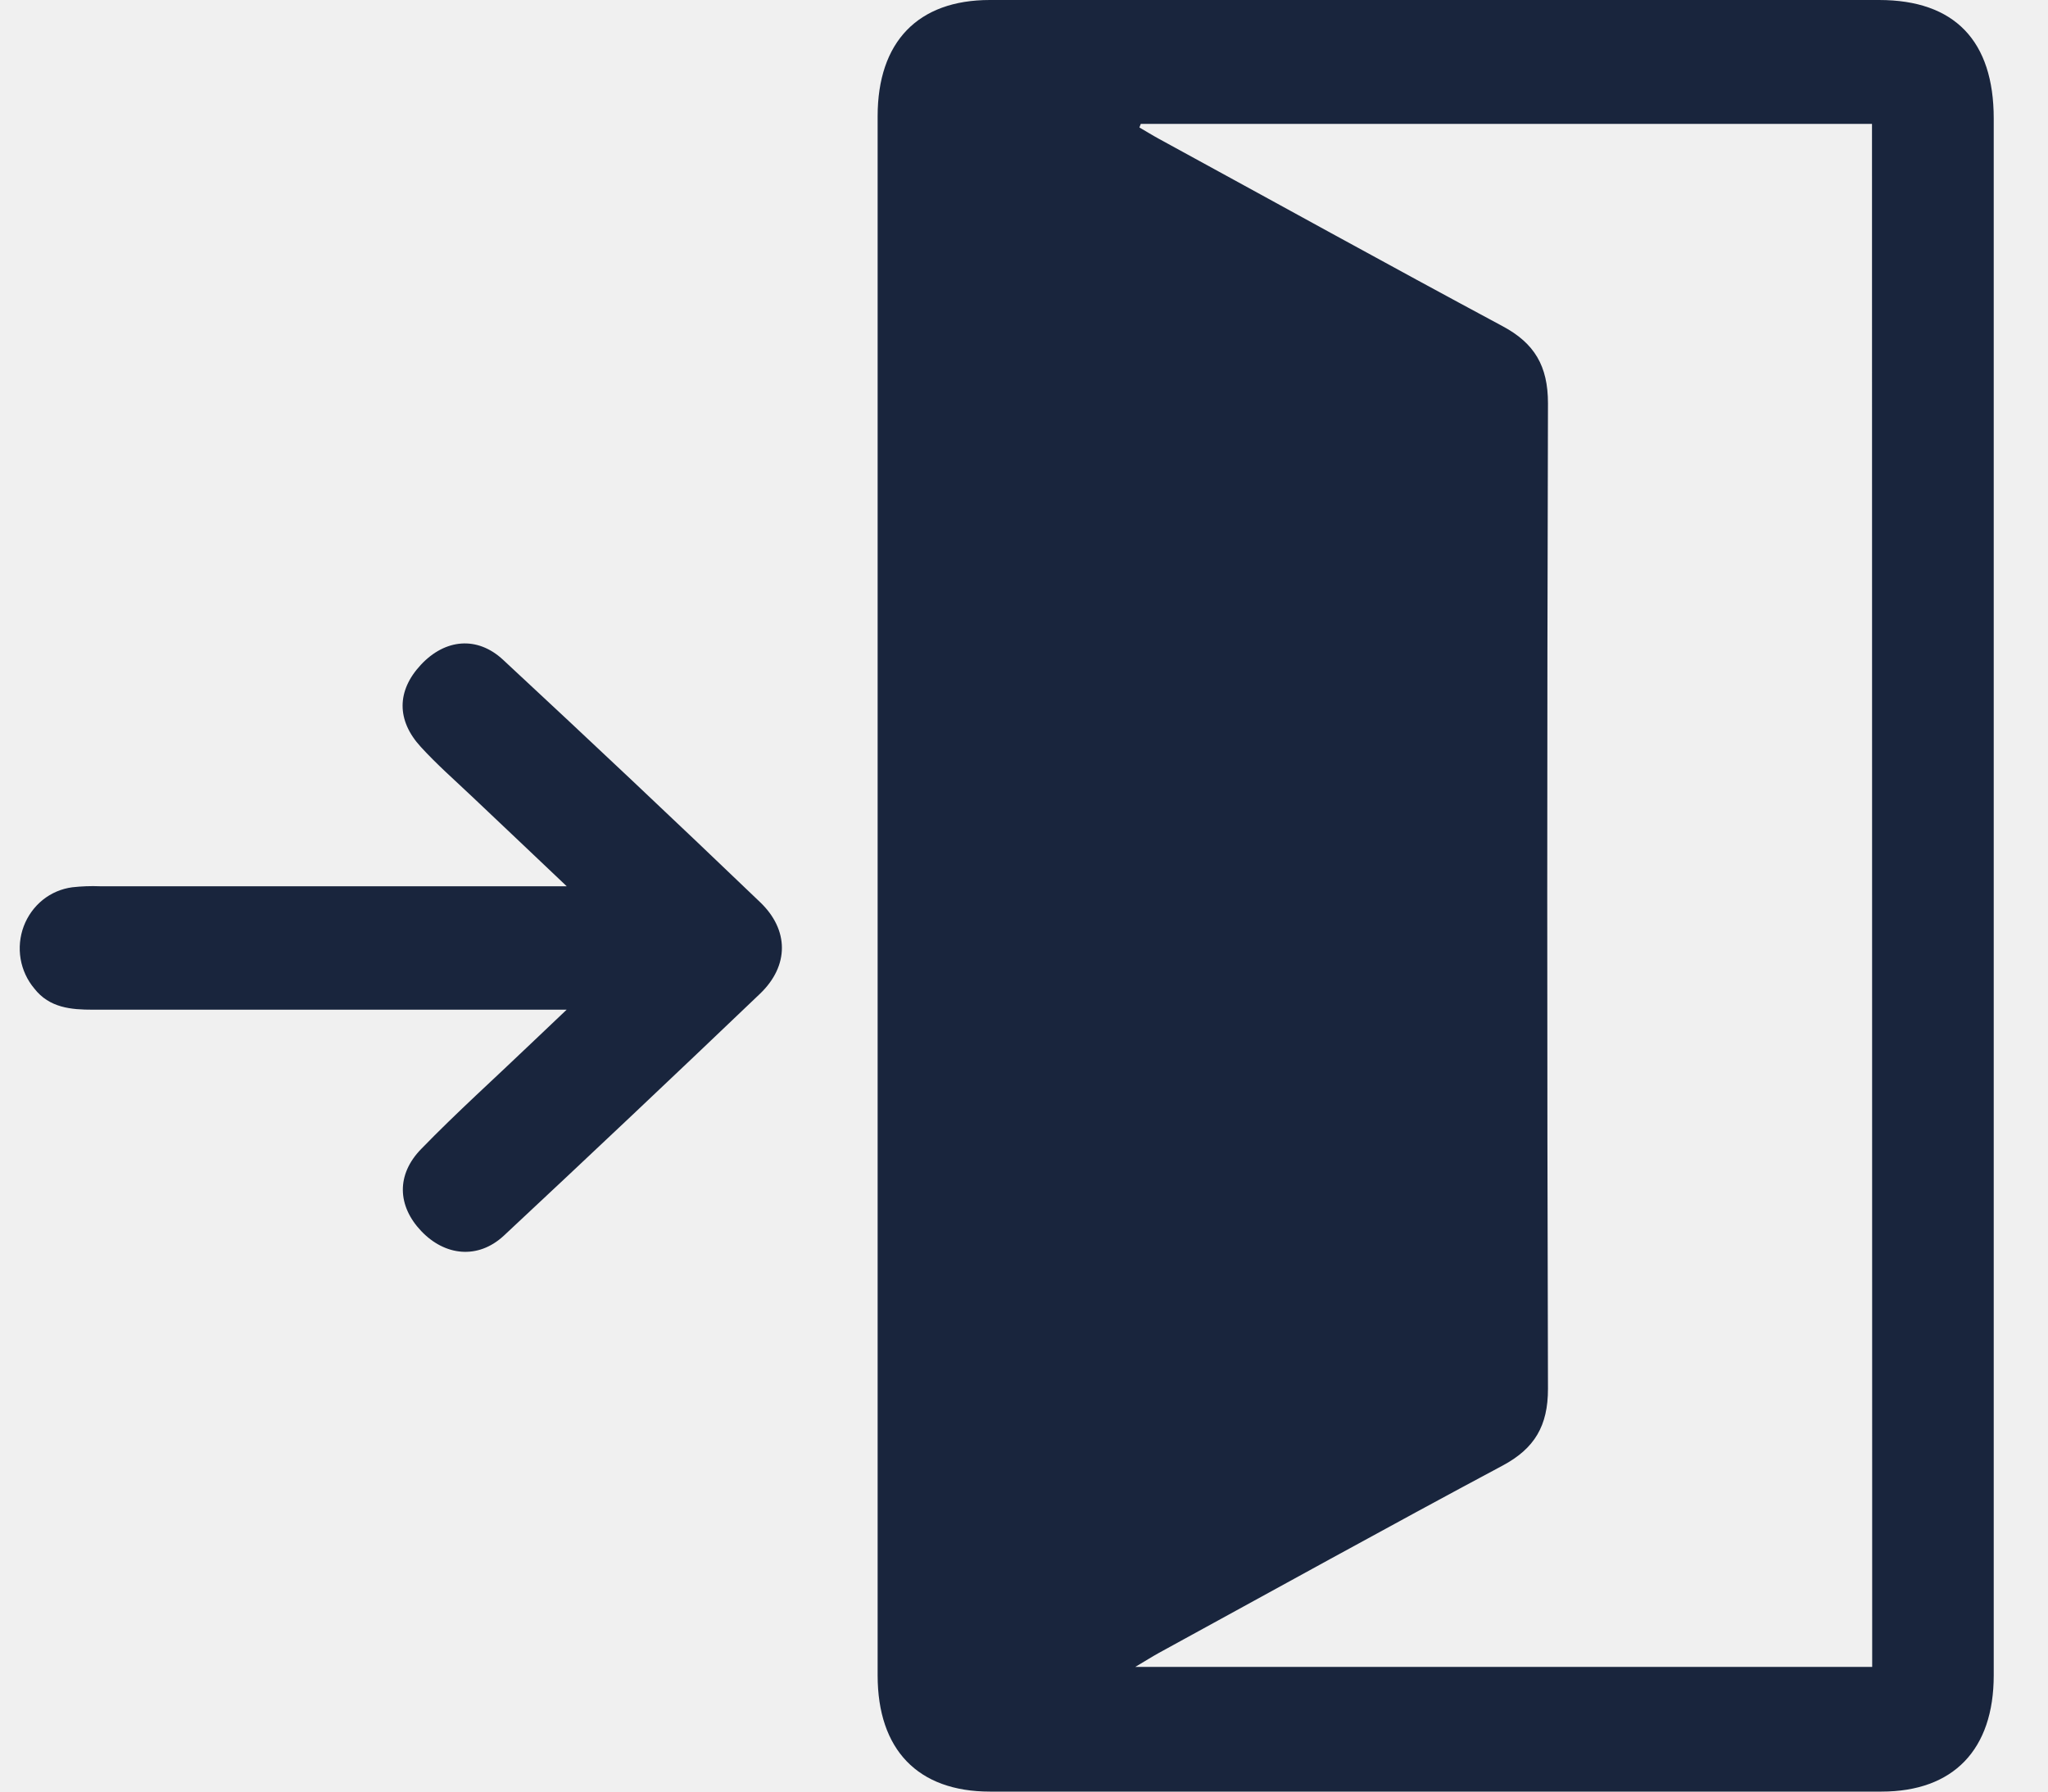
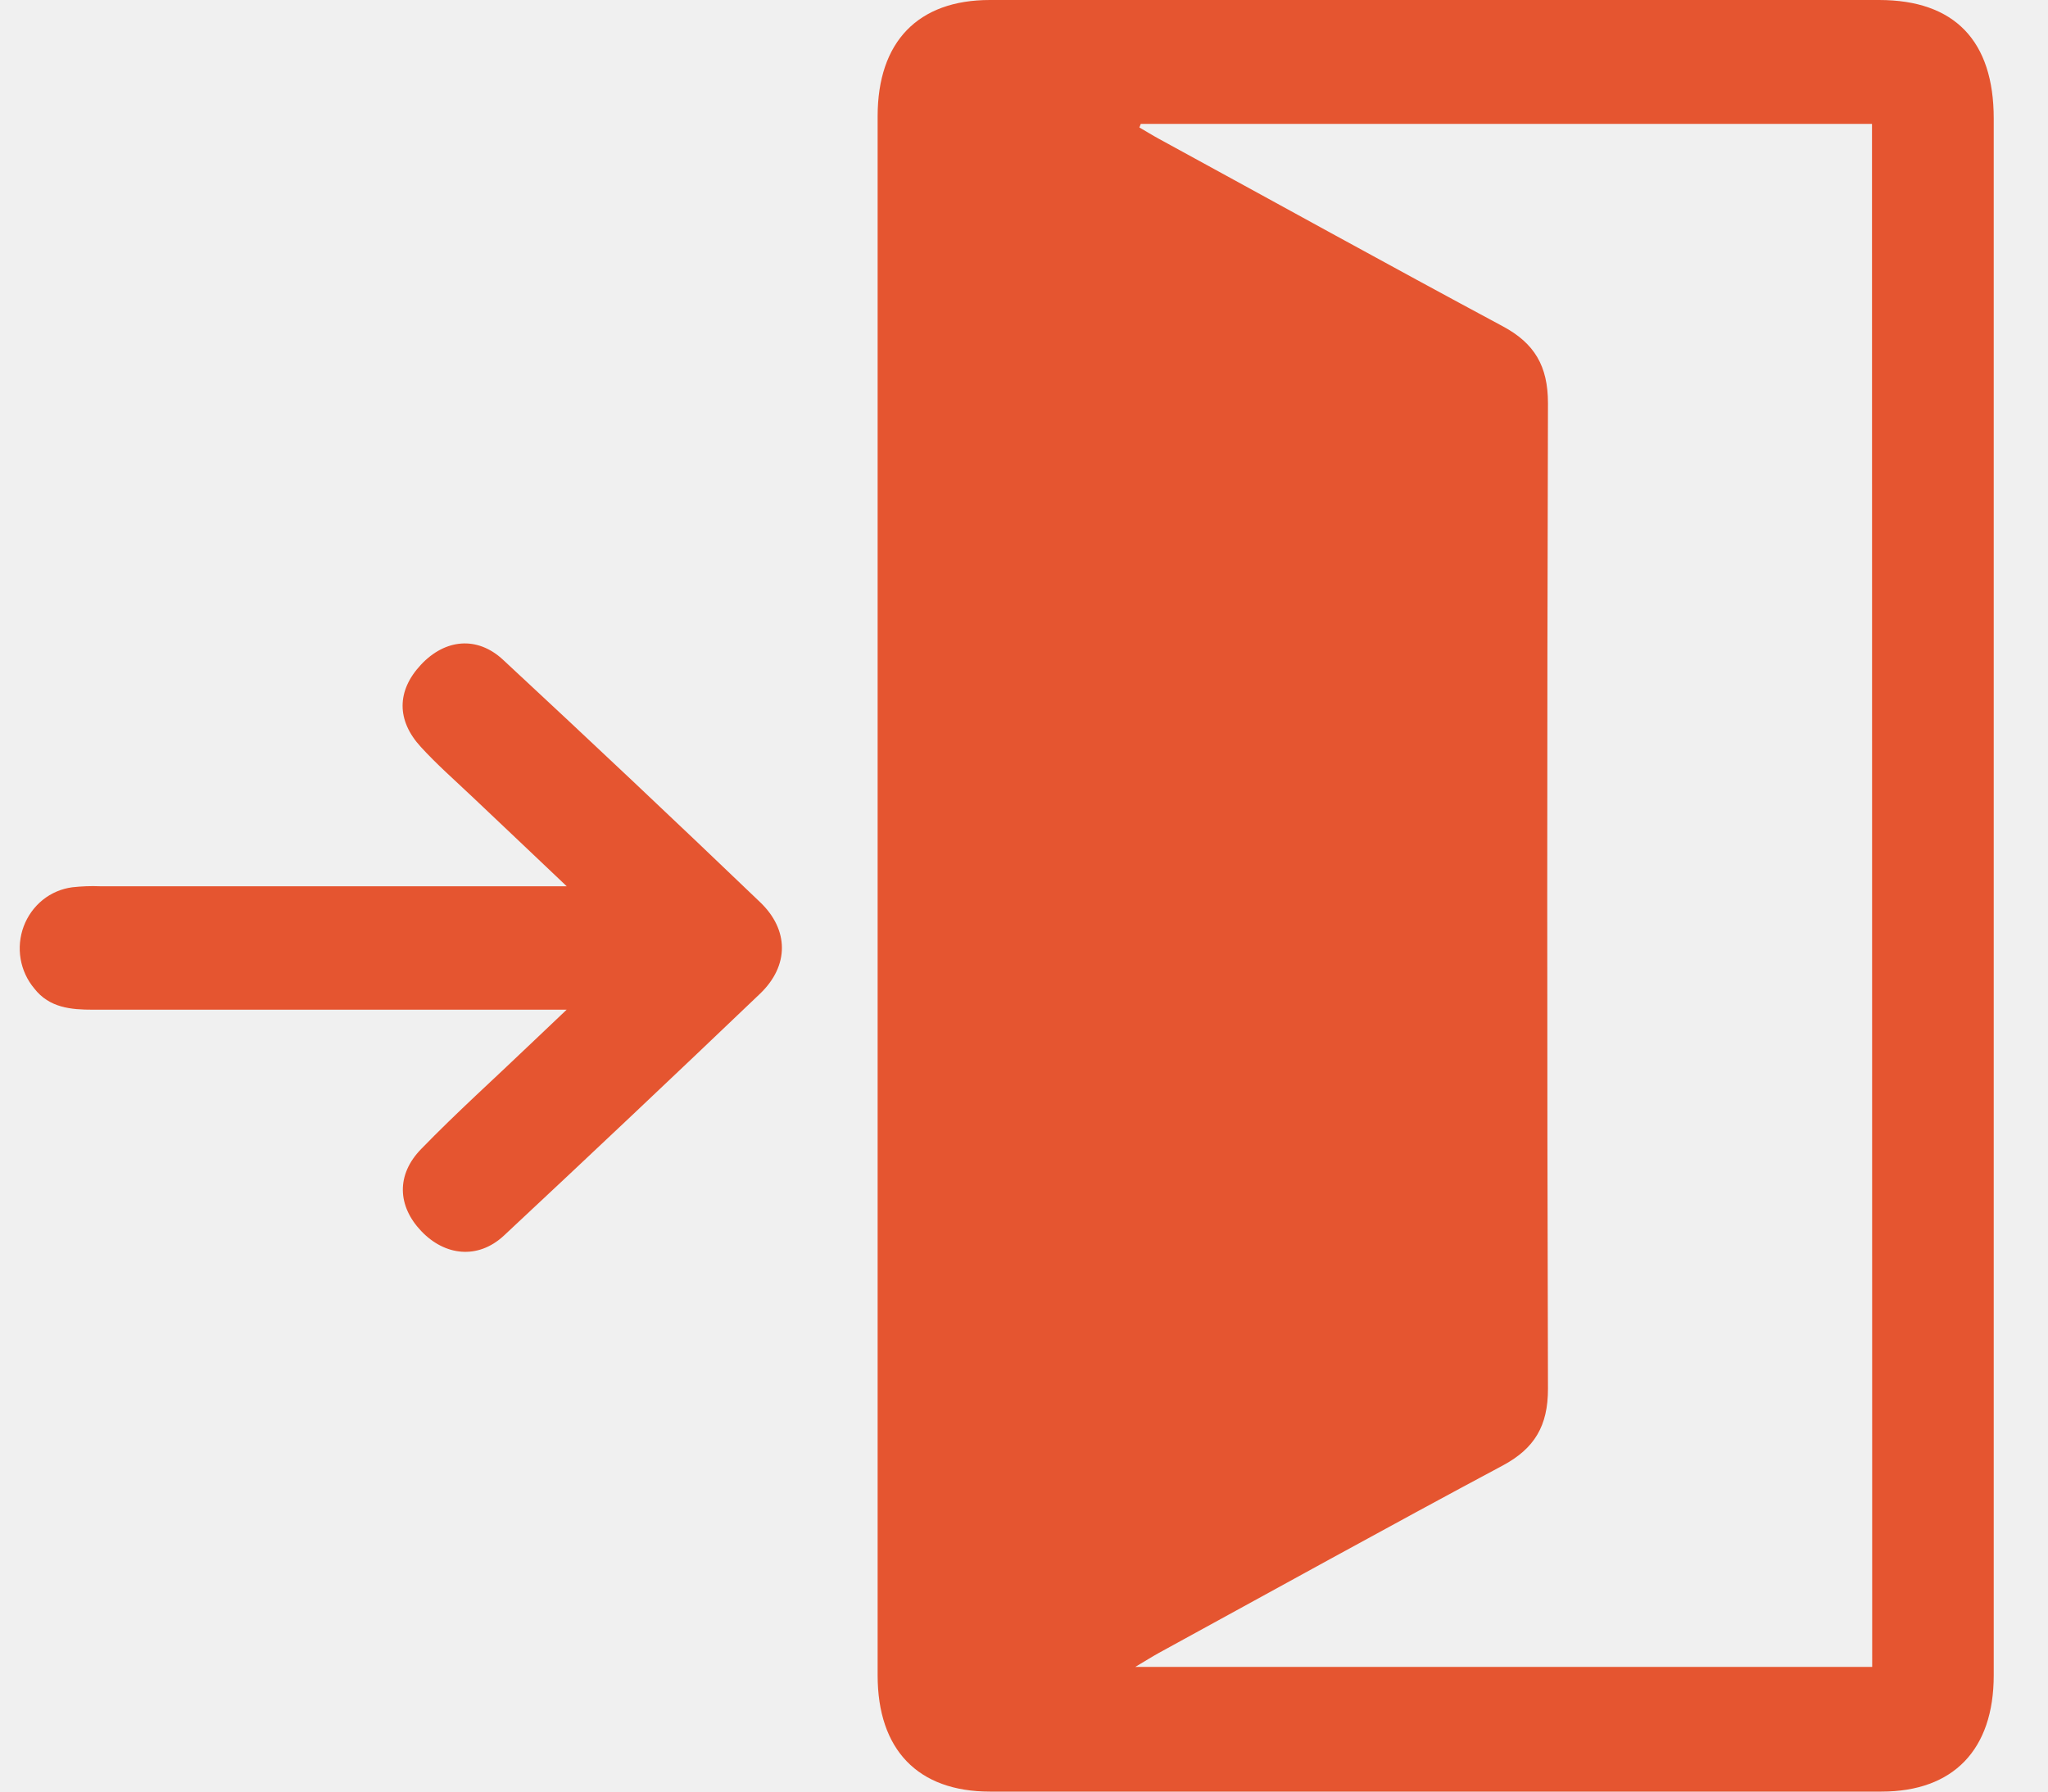
<svg xmlns="http://www.w3.org/2000/svg" width="32" height="28" viewBox="0 0 32 28" fill="none">
  <g clip-path="url(#clip0_674_2035)">
-     <path d="M29.36 0H15.466C14.342 0 13.713 0.654 13.713 1.817C13.713 5.879 13.713 9.94 13.713 14.001C13.713 18.062 13.713 22.122 13.713 26.183C13.713 27.346 14.342 28 15.467 28H29.398C30.523 28 31.152 27.344 31.152 26.183V1.852C31.152 0.641 30.544 0 29.36 0ZM29.253 26.051H17.739C17.903 25.954 18.004 25.89 18.105 25.834C19.896 24.855 21.681 23.865 23.48 22.904C23.977 22.638 24.188 22.284 24.187 21.704C24.172 16.568 24.172 11.435 24.187 6.302C24.187 5.721 23.977 5.365 23.48 5.099C21.685 4.136 19.899 3.147 18.105 2.168C18.004 2.113 17.904 2.05 17.803 1.992L17.825 1.936H29.25L29.253 26.051Z" fill="#19253D" />
-     <path d="M7.861 10.312C7.458 9.937 6.955 9.983 6.576 10.39C6.197 10.796 6.194 11.259 6.576 11.674C6.822 11.943 7.096 12.185 7.361 12.435C7.834 12.881 8.308 13.333 8.855 13.851H1.563C1.418 13.845 1.273 13.851 1.129 13.867C0.961 13.889 0.801 13.957 0.668 14.064C0.535 14.171 0.432 14.314 0.371 14.476C0.31 14.638 0.293 14.814 0.322 14.986C0.351 15.157 0.425 15.317 0.536 15.449C0.772 15.753 1.114 15.78 1.45 15.78H8.854L8.317 16.29C7.738 16.845 7.138 17.383 6.581 17.957C6.188 18.36 6.21 18.848 6.581 19.239C6.953 19.631 7.468 19.684 7.869 19.315C9.211 18.062 10.547 16.8 11.876 15.53C12.331 15.094 12.331 14.533 11.876 14.099C10.545 12.823 9.206 11.561 7.861 10.312Z" fill="#19253D" />
+     <path d="M29.36 0H15.466C14.342 0 13.713 0.654 13.713 1.817C13.713 5.879 13.713 9.94 13.713 14.001C13.713 18.062 13.713 22.122 13.713 26.183C13.713 27.346 14.342 28 15.467 28H29.398C30.523 28 31.152 27.344 31.152 26.183V1.852C31.152 0.641 30.544 0 29.36 0ZM29.253 26.051H17.739C17.903 25.954 18.004 25.89 18.105 25.834C19.896 24.855 21.681 23.865 23.48 22.904C23.977 22.638 24.188 22.284 24.187 21.704C24.172 16.568 24.172 11.435 24.187 6.302C24.187 5.721 23.977 5.365 23.48 5.099C21.685 4.136 19.899 3.147 18.105 2.168C18.004 2.113 17.904 2.05 17.803 1.992L17.825 1.936H29.25L29.253 26.051Z" fill="#E55530" />
+     <path d="M7.861 10.312C7.458 9.937 6.955 9.983 6.576 10.39C6.197 10.796 6.194 11.259 6.576 11.674C6.822 11.943 7.096 12.185 7.361 12.435C7.834 12.881 8.308 13.333 8.855 13.851H1.563C1.418 13.845 1.273 13.851 1.129 13.867C0.961 13.889 0.801 13.957 0.668 14.064C0.535 14.171 0.432 14.314 0.371 14.476C0.31 14.638 0.293 14.814 0.322 14.986C0.351 15.157 0.425 15.317 0.536 15.449C0.772 15.753 1.114 15.78 1.45 15.78H8.854L8.317 16.29C7.738 16.845 7.138 17.383 6.581 17.957C6.188 18.36 6.21 18.848 6.581 19.239C6.953 19.631 7.468 19.684 7.869 19.315C9.211 18.062 10.547 16.8 11.876 15.53C12.331 15.094 12.331 14.533 11.876 14.099C10.545 12.823 9.206 11.561 7.861 10.312Z" fill="#E55530" />
  </g>
  <defs>
    <clipPath id="clip0_674_2035">
      <rect width="31" height="28" fill="white" transform="translate(0.316406)" />
    </clipPath>
  </defs>
</svg>
